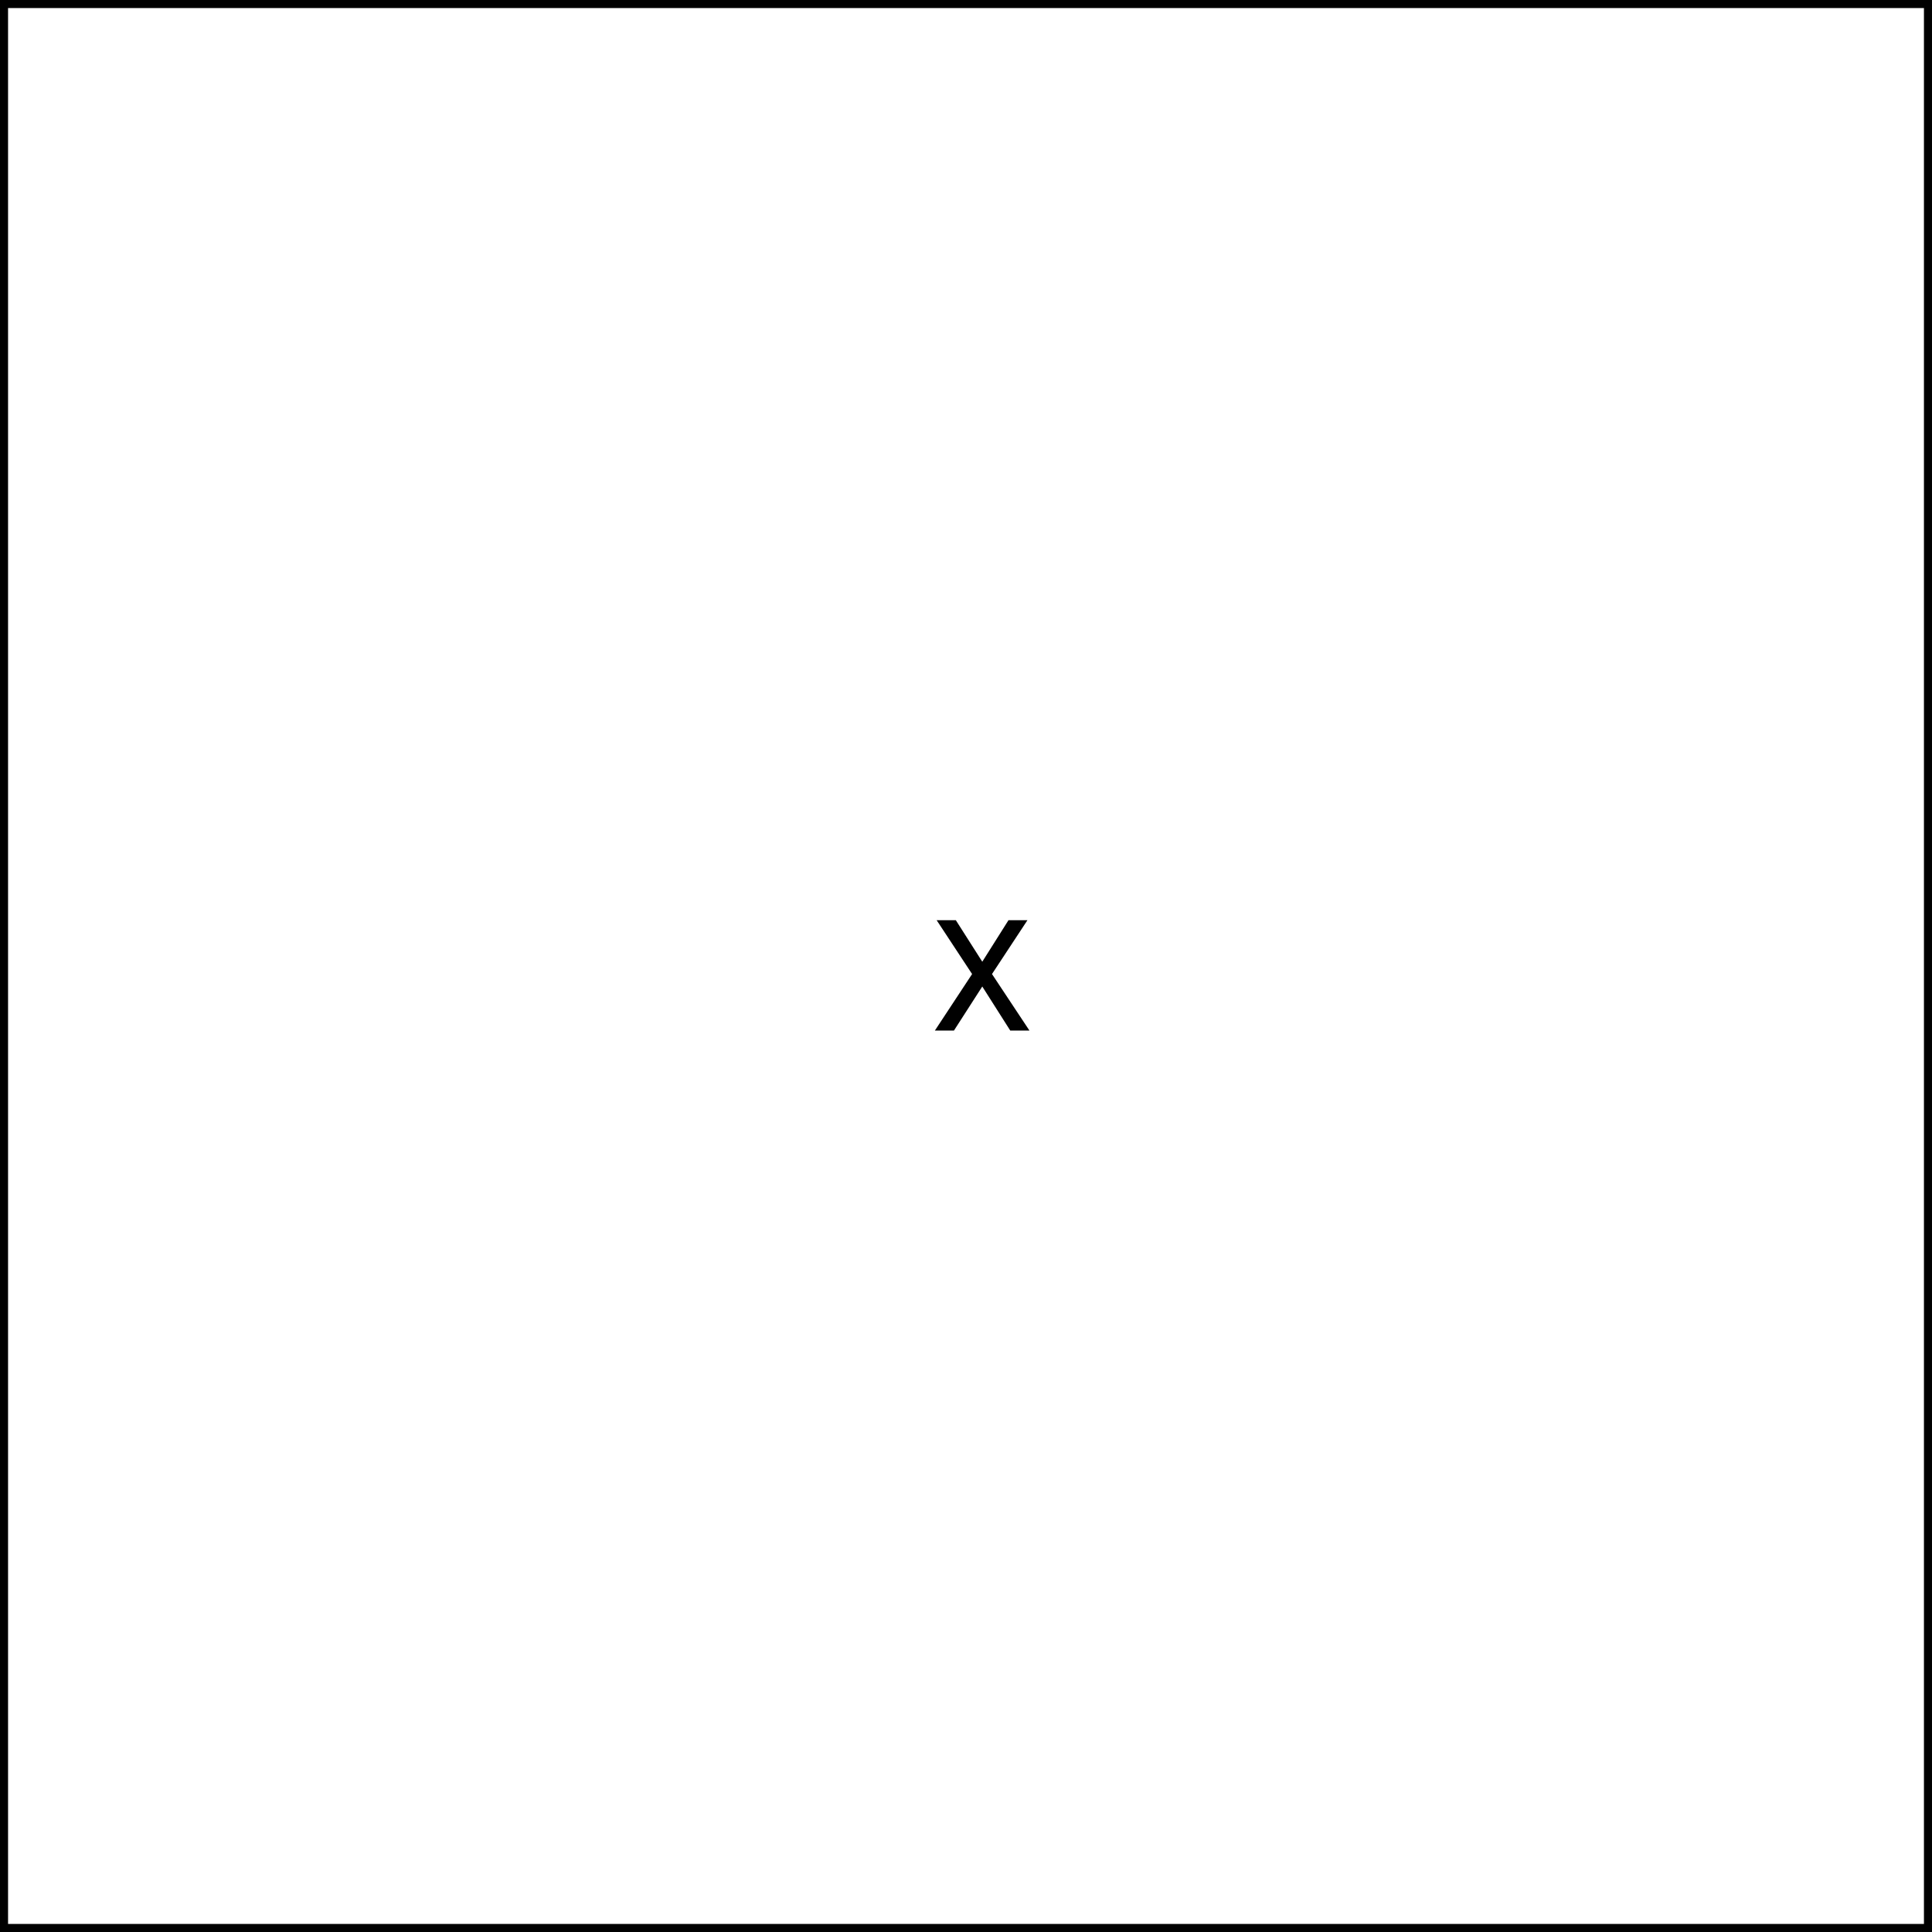
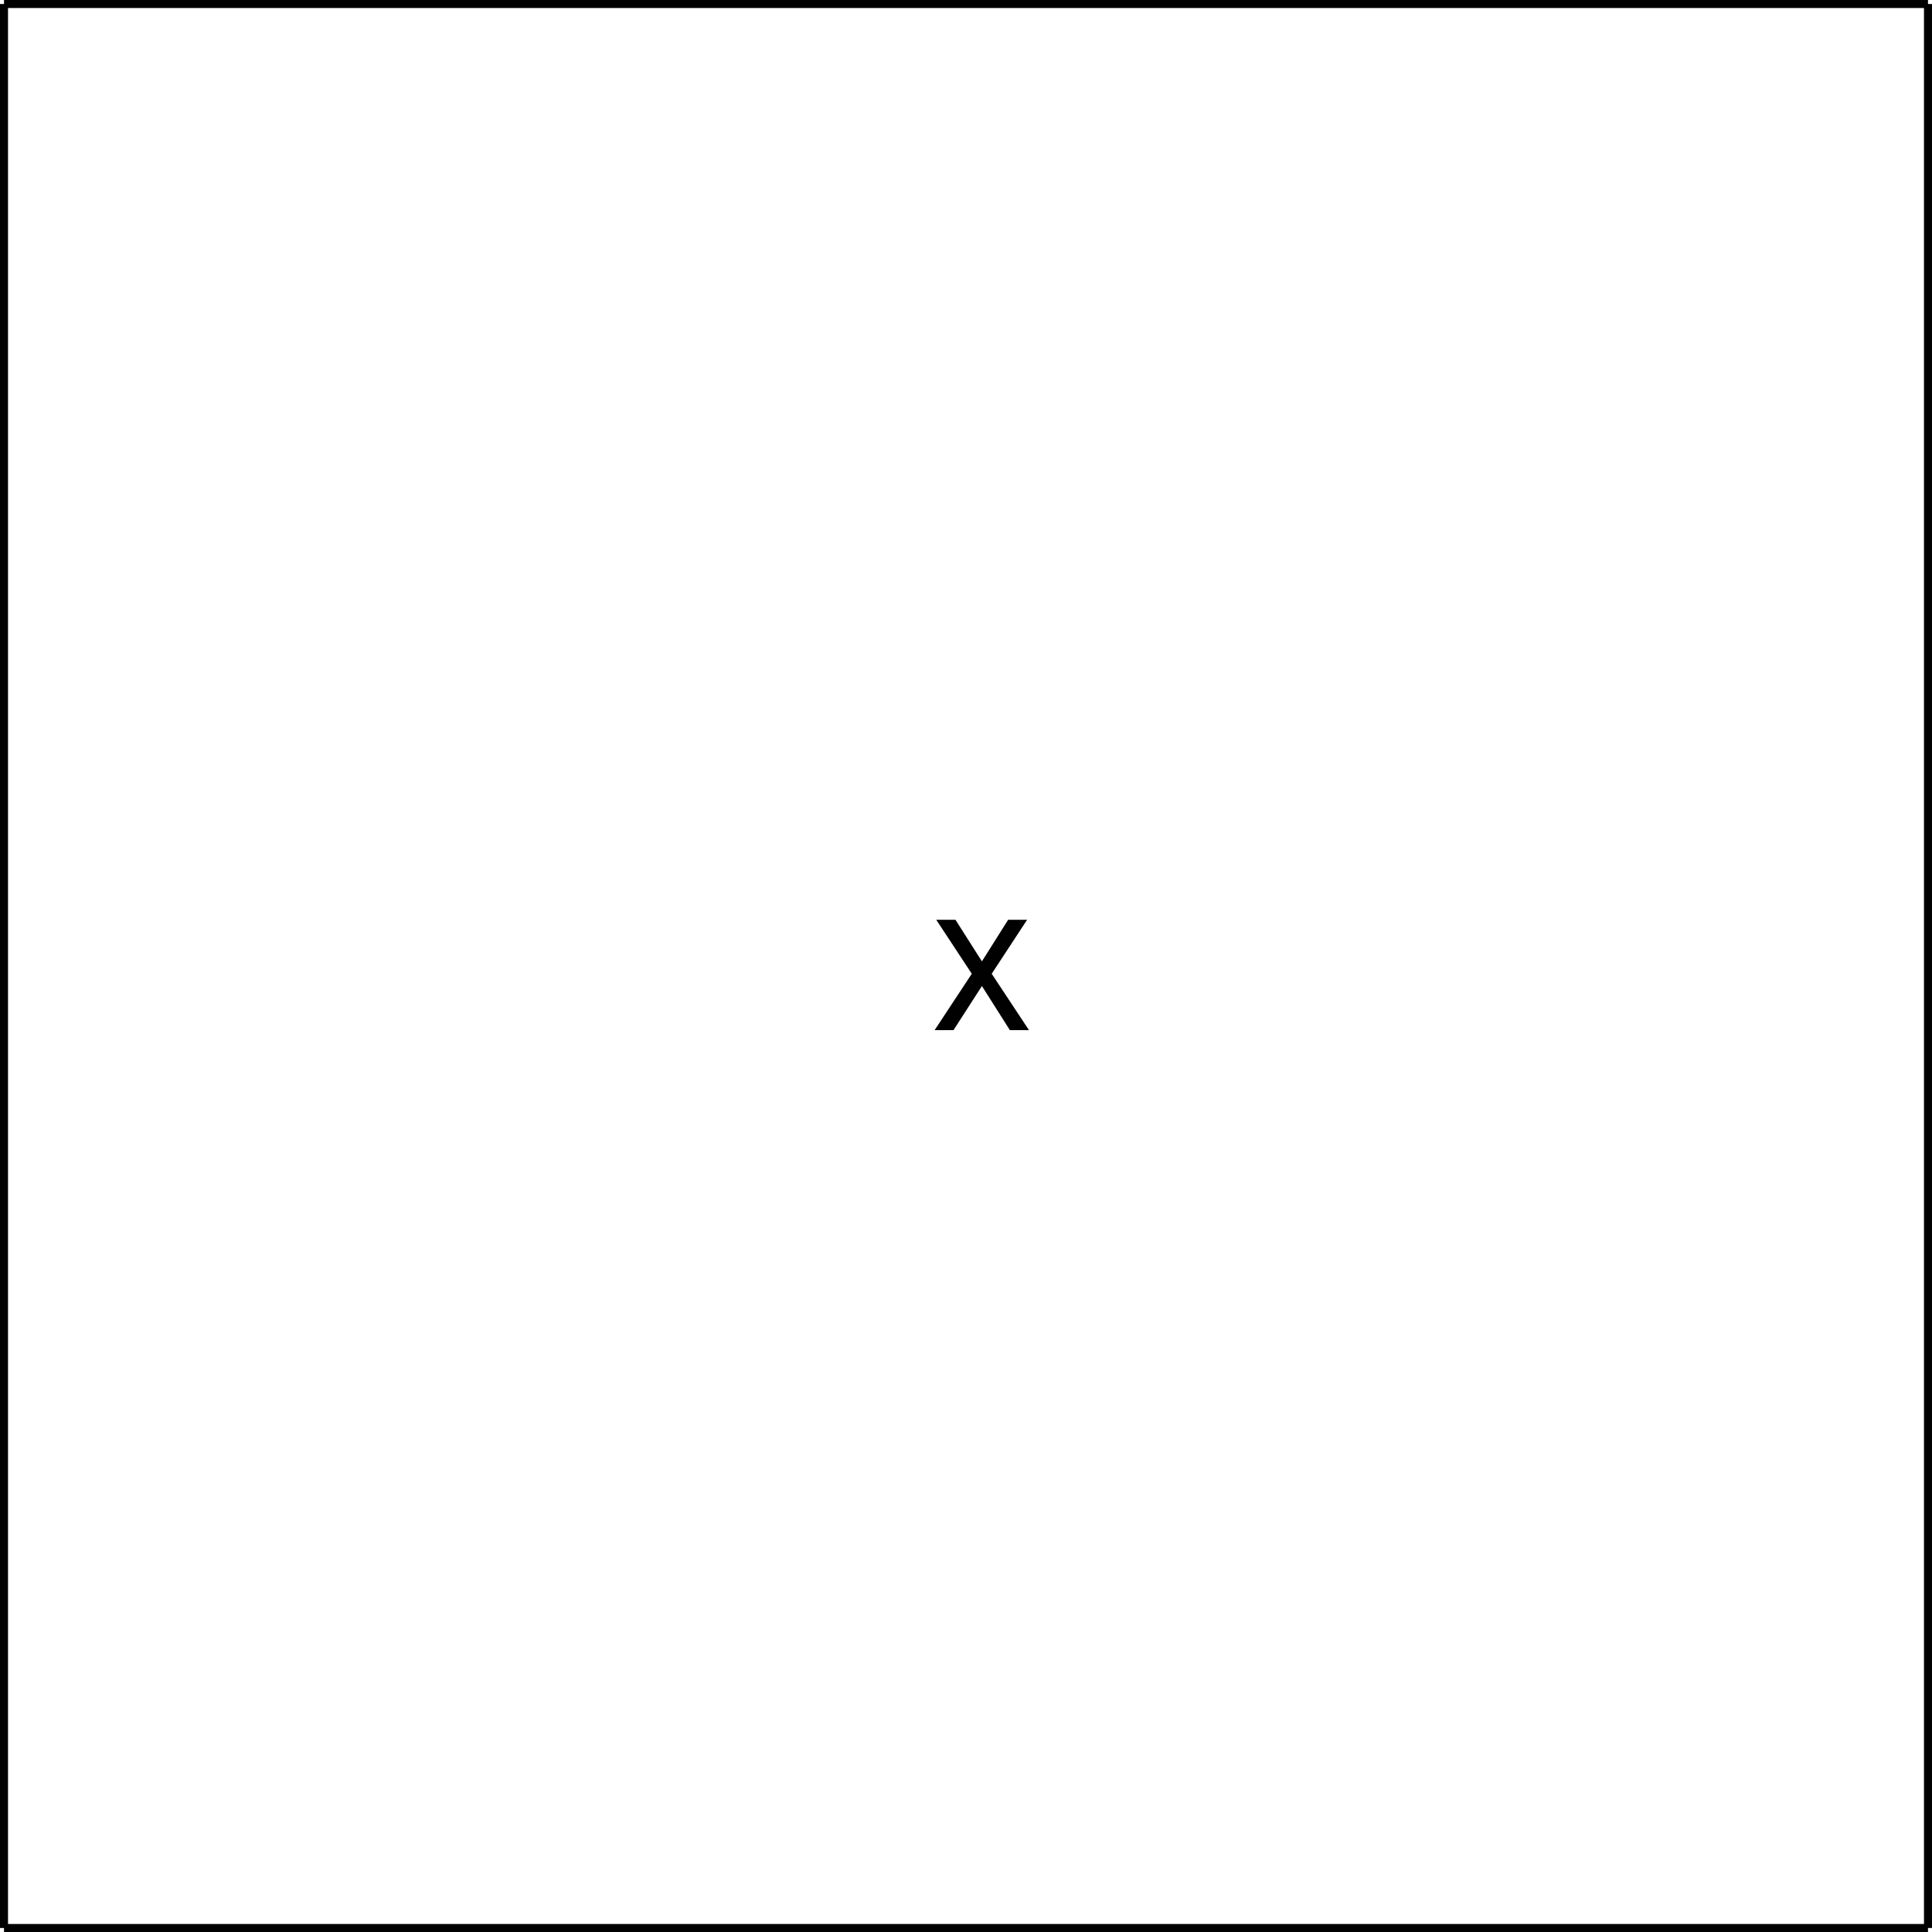
- <svg xmlns="http://www.w3.org/2000/svg" id="pen_template" width="239.91" height="239.91" viewBox="0 0 239.91 239.91">
+ <svg xmlns="http://www.w3.org/2000/svg" id="pen_template" width="239.91" height="239.91" viewBox="0 0 241 241">
  <g id="pen">
    <g id="modifications">
      <rect id="playCage-1" x="120" y="206.52" width="41.34" height="32.97" style="fill:none; stroke-width:0px;" />
      <rect id="extension-1" x="120" y="206.52" width="41.34" height="32.97" style="fill:none; stroke-width:0px;" />
    </g>
    <g id="sub-pen">
-       <text id="name" transform="translate(115.67 127.97) scale(.93 1)" style="fill:#010101; font-family:MyriadPro-Regular, 'Myriad Pro'; font-size:25.58px;">
+       <text id="name" transform="translate(116.15 128.5) scale(.93 1)" style="fill:#010101; font-family:MyriadPro-Regular, 'Myriad Pro'; font-size:25.69px;">
        <tspan x="0" y="0">x</tspan>
      </text>
-       <rect id="cageRect" x=".5" y=".5" width="238.91" height="238.91" style="fill:none; stroke-width:0px;" />
    </g>
-     <rect id="border" x=".5" y=".5" width="238.91" height="238.91" style="fill:none; stroke:#010101; stroke-miterlimit:10;" />
    <g id="edit">
-       <rect id="edit-blur" x=".5" y=".5" width="239" height="239" style="fill:none; opacity:.9; stroke-width:0px;" />
-       <path id="add-rack" d="M120,100.08c10.98,0,19.92,8.94,19.92,19.92s-8.94,19.92-19.92,19.92-19.92-8.94-19.92-19.92,8.94-19.92,19.92-19.92ZM120,96.1c-13.2,0-23.9,10.7-23.9,23.9s10.7,23.9,23.9,23.9,23.9-10.7,23.9-23.9-10.7-23.9-23.9-23.9ZM131.95,121.99h-9.96v9.96h-3.98v-9.96h-9.96v-3.98h9.96v-9.96h3.98v9.96h9.96v3.98Z" style="fill:none; stroke-width:0px;" />
-       <path id="del-rack" d="M120,100.08c10.98,0,19.92,8.94,19.92,19.92s-8.94,19.92-19.92,19.92-19.92-8.94-19.92-19.92,8.94-19.92,19.92-19.92ZM120,96.1c-13.2,0-23.9,10.7-23.9,23.9s10.7,23.9,23.9,23.9,23.9-10.7,23.9-23.9-10.7-23.9-23.9-23.9ZM131.95,121.99h-23.9v-3.98h23.9v3.98Z" style="fill:none; stroke-width:0px;" />
+       <polygon id="edit-blur" points="240.5 240.5 .5 240.5 240.5 .5 240.5 240.5" style="fill:none; opacity:.9; stroke-width:0px;" />
+       <path id="add-rack" d="M120.5,100.5c11.03,0,20,8.97,20,20s-8.97,20-20,20-20-8.97-20-20,8.97-20,20-20ZM120.5,96.5c-13.26,0-24,10.75-24,24s10.75,24,24,24,24-10.75,24-24-10.75-24-24-24ZM132.5,122.5h-10v10h-4v-10h-10v-4h10v-10h4v10h10v4Z" style="fill:none; stroke-width:0px;" />
+       <path id="del-rack" d="M120.5,100.5c11.03,0,20,8.97,20,20s-8.97,20-20,20-20-8.97-20-20,8.97-20,20-20ZM120.5,96.5c-13.26,0-24,10.75-24,24s10.75,24,24,24,24-10.75,24-24-10.75-24-24-24ZM132.5,122.5h-24v-4h24v4Z" style="fill:none; stroke-width:0px;" />
+     </g>
+     <g id="ceiling">
+       <polyline id="ceiling-1" points=".5 .5 61.11 .5 120.5 .5" style="fill:none; stroke:#010101; stroke-miterlimit:10;" />
+       <polyline id="ceiling-2" points="120.5 .5 181.11 .5 240.5 .5" style="fill:none; stroke:#010101; stroke-miterlimit:10;" />
+     </g>
+     <g id="right">
+       <polyline id="right-2" points="240.5 240.5 240.5 179.89 240.5 120.5" style="fill:none; stroke:#010101; stroke-miterlimit:10;" />
+       <polyline id="right-1" points="240.5 120.5 240.5 92.24 240.5 .5" style="fill:none; stroke:#010101; stroke-miterlimit:10;" />
+     </g>
+     <g id="floor">
+       <polyline id="floor-1" points=".5 240.5 61.11 240.5 120.5 240.5" style="fill:none; stroke:#010101; stroke-miterlimit:10;" />
+       <polyline id="floor-2" points="120.5 240.5 181.11 240.5 240.5 240.5" style="fill:none; stroke:#010101; stroke-miterlimit:10;" />
+     </g>
+     <g id="left">
+       <polyline id="left-2" points=".5 240.5 .5 179.89 .5 120.5" style="fill:none; stroke:#010101; stroke-miterlimit:10;" />
+       <polyline id="left-1" points=".5 120.5 .5 59.89 .5 .5" style="fill:none; stroke:#010101; stroke-miterlimit:10;" />
    </g>
  </g>
</svg>
